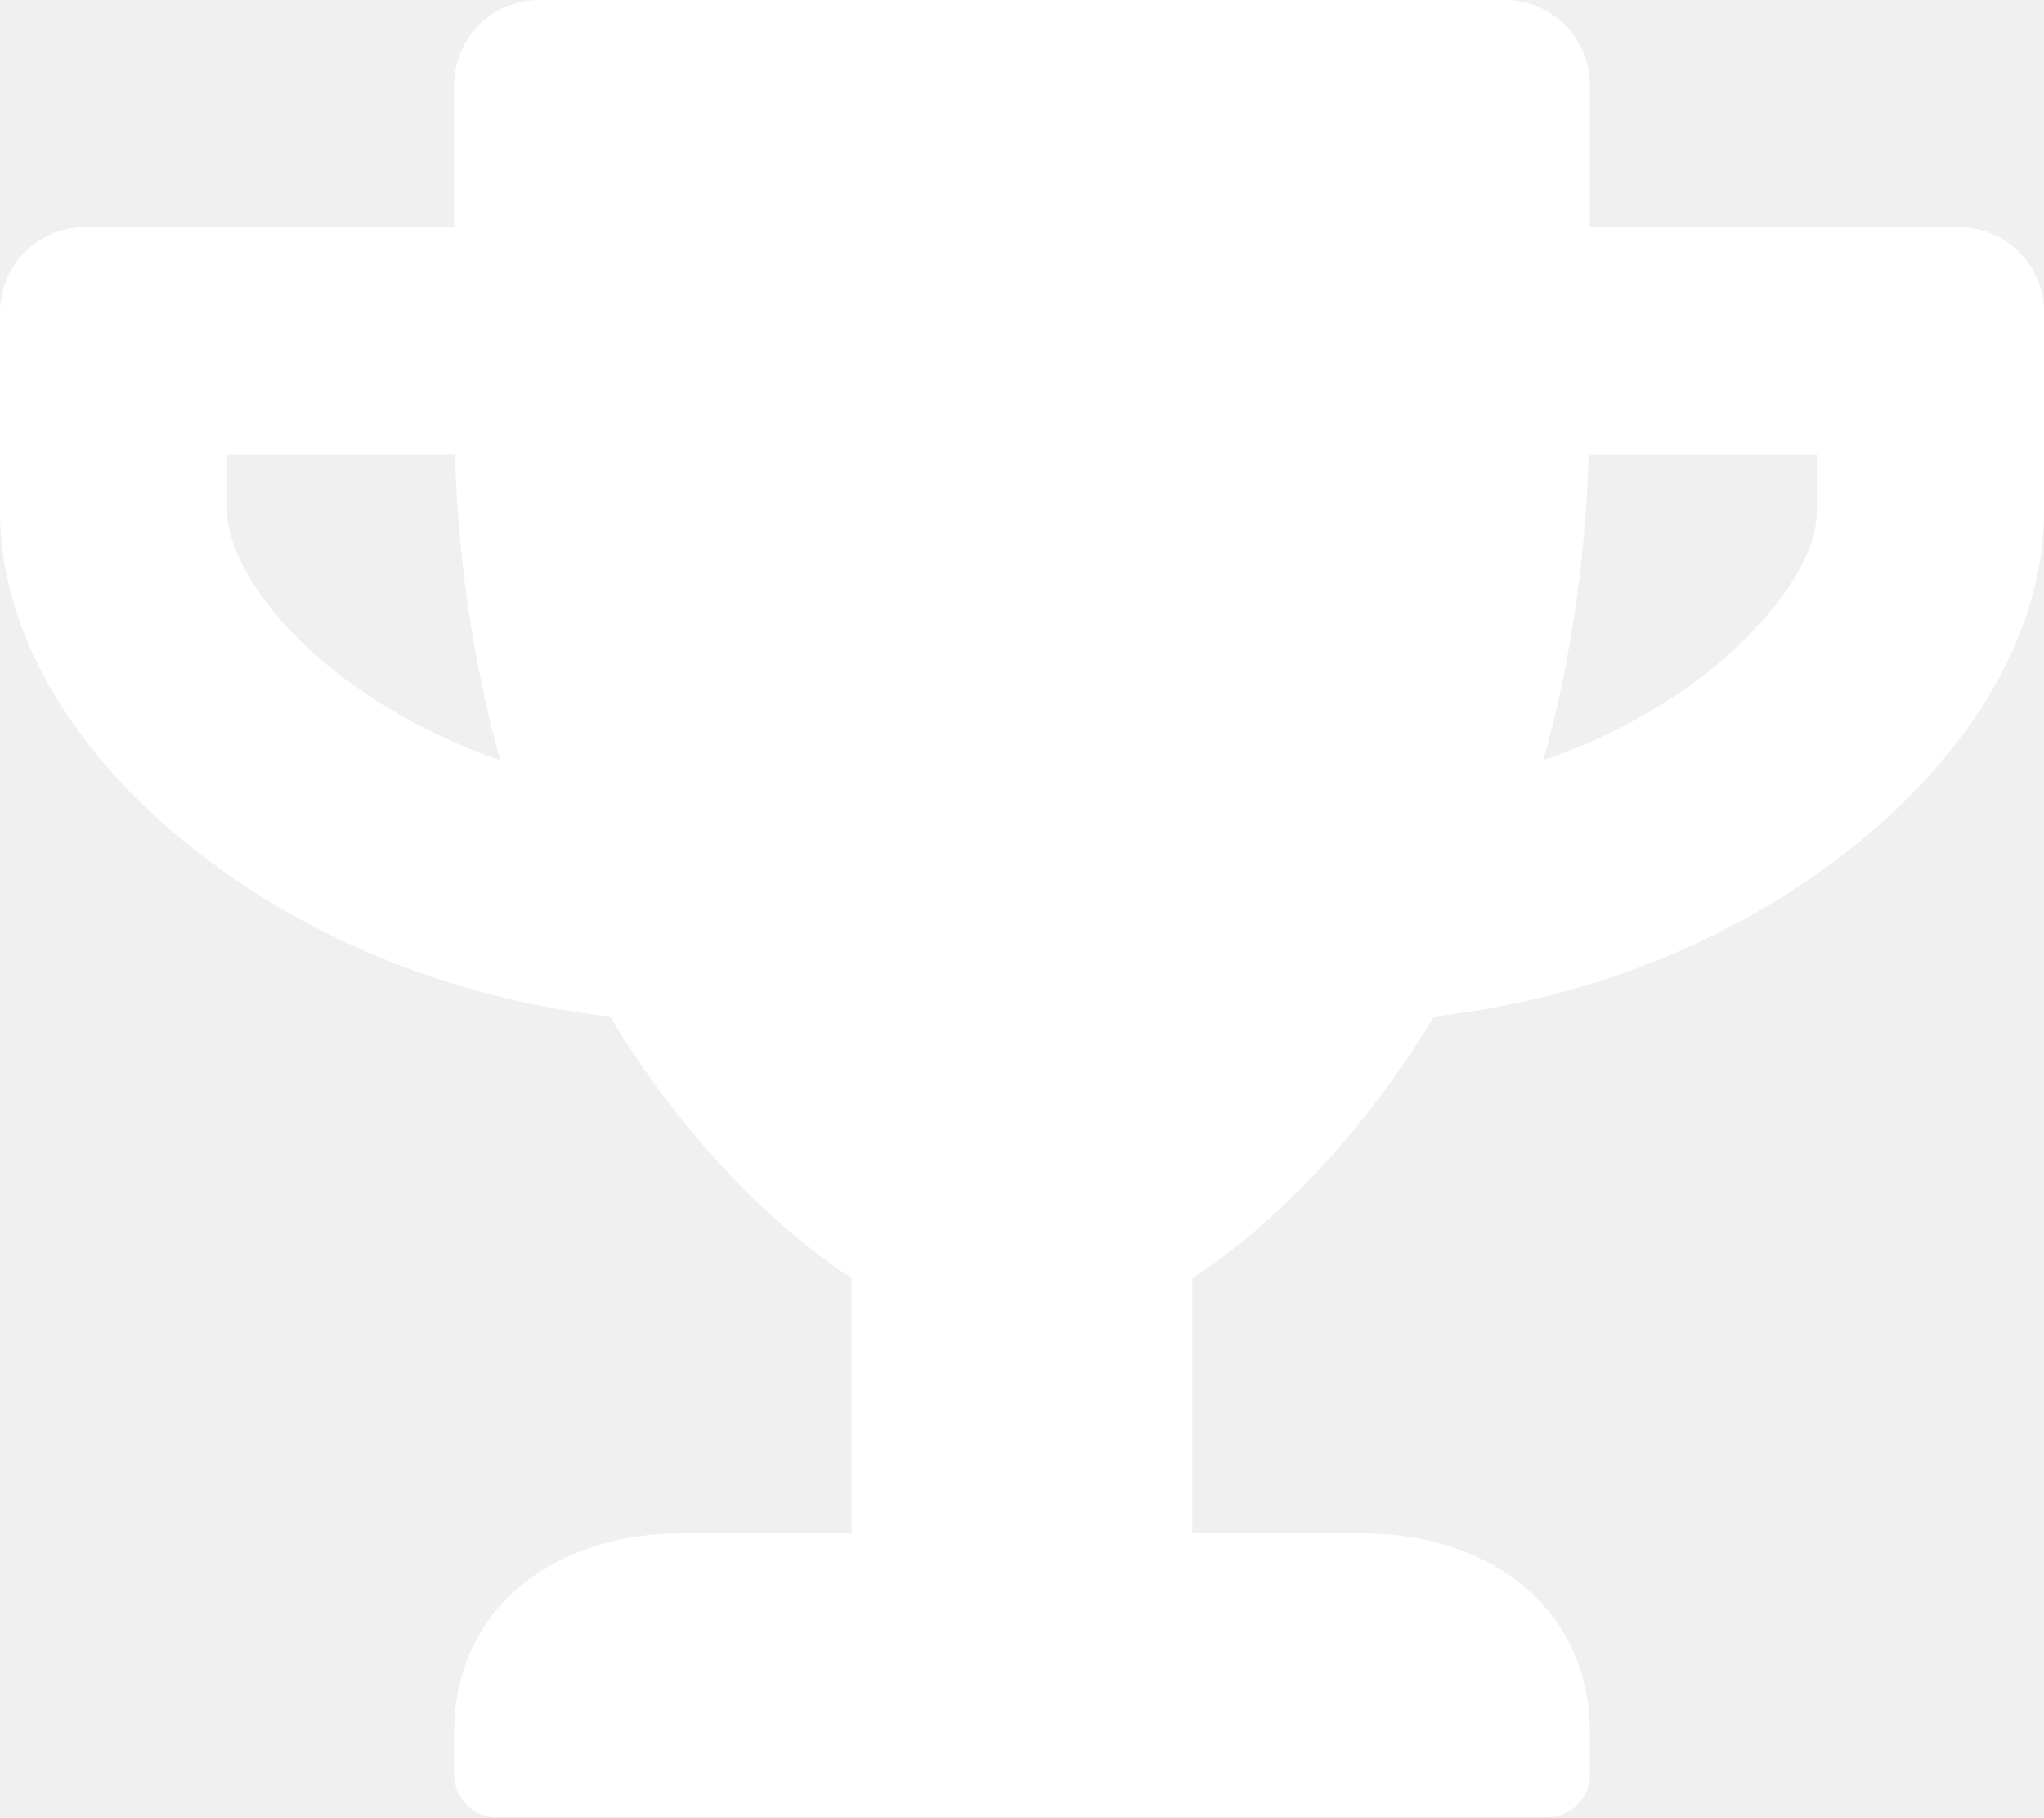
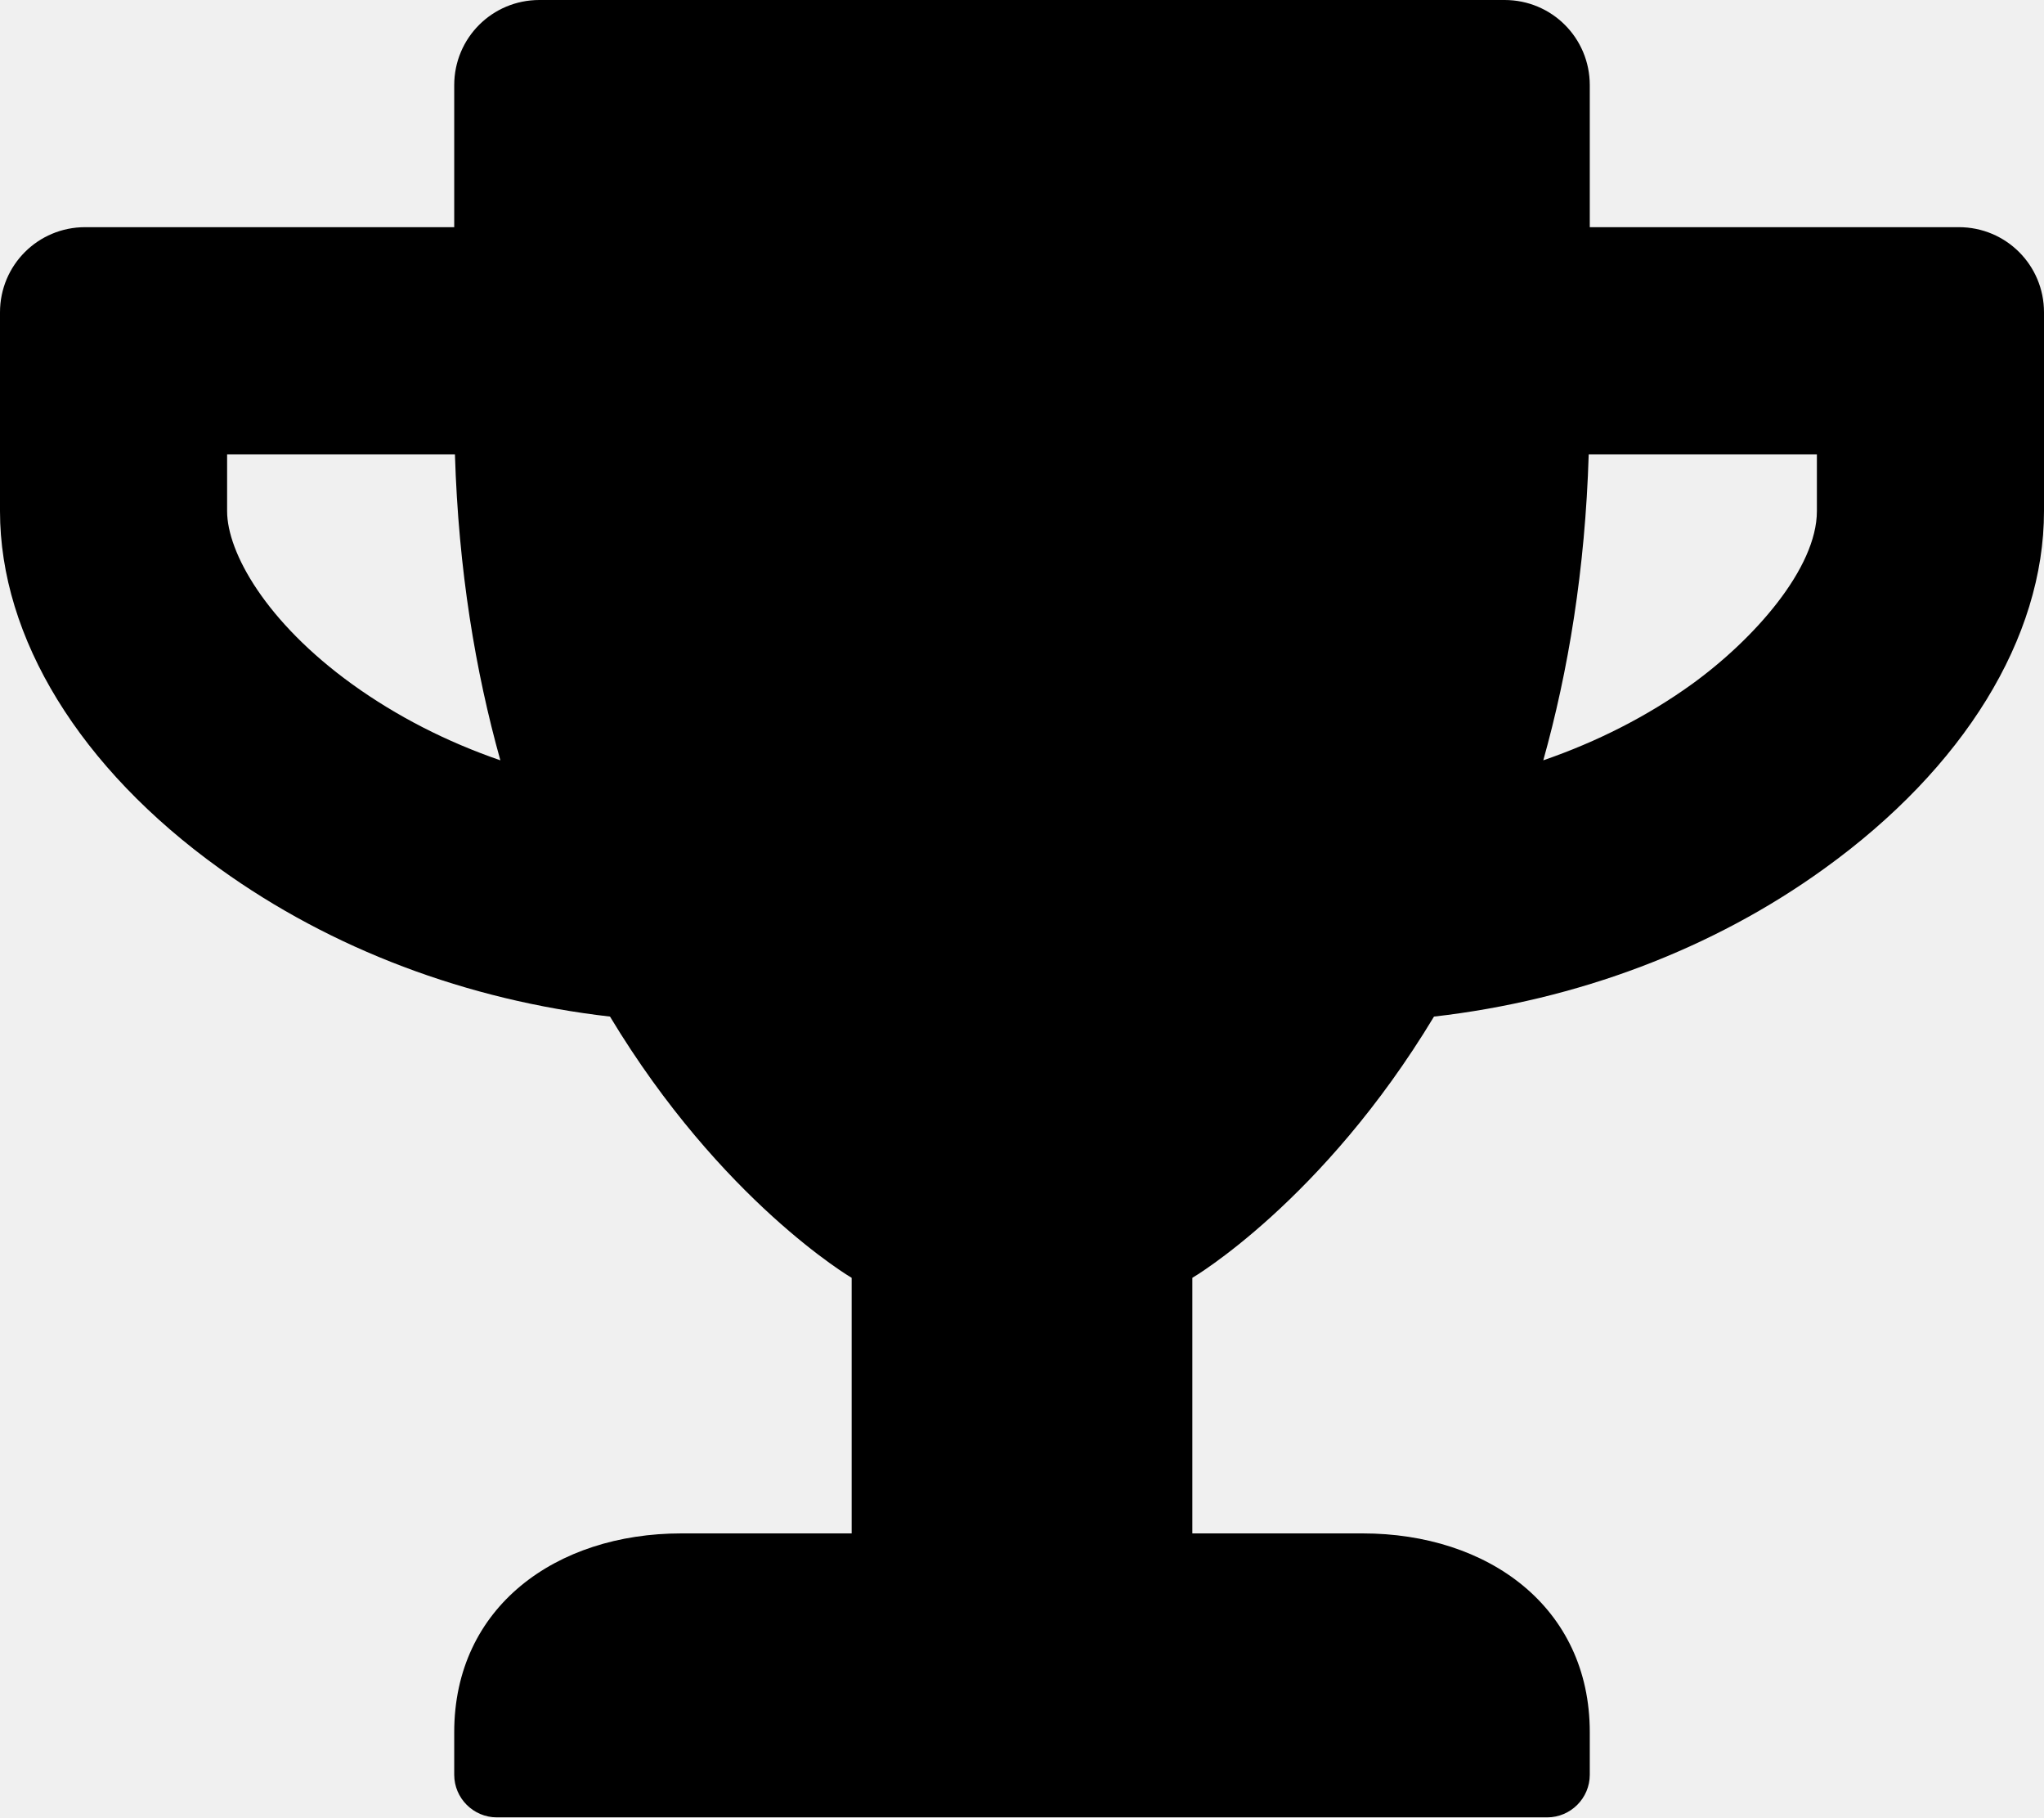
<svg xmlns="http://www.w3.org/2000/svg" aria-hidden="true" focusable="false" data-prefix="fas" data-icon="trophy" class="svg-inline--fa fa-trophy fa-w-18" role="img" viewBox="0 0 576 512" version="1.1" id="svg4">
  <defs id="defs8" />
-   <path fill="currentColor" d="M552 64H448V24c0-13.3-10.7-24-24-24H152c-13.3 0-24 10.7-24 24v40H24C10.7 64 0 74.7 0 88v56c0 35.7 22.5 72.4 61.9 100.7 31.5 22.7 69.8 37.1 110 41.7C203.3 338.5 240 360 240 360v72h-48c-35.3 0-64 20.7-64 56v12c0 6.6 5.4 12 12 12h296c6.6 0 12-5.4 12-12v-12c0-35.3-28.7-56-64-56h-48v-72s36.7-21.5 68.1-73.6c40.3-4.6 78.6-19 110-41.7 39.3-28.3 61.9-65 61.9-100.7V88c0-13.3-10.7-24-24-24zM99.3 192.8C74.9 175.2 64 155.6 64 144v-16h64.2c1 32.6 5.8 61.2 12.8 86.2-15.1-5.2-29.2-12.4-41.7-21.4zM512 144c0 16.1-17.7 36.1-35.3 48.8-12.5 9-26.7 16.2-41.8 21.4 7-25 11.8-53.6 12.8-86.2H512v16z" id="path2" style="fill:#ffffff;fill-opacity:1" />
+   <path fill="currentColor" d="M552 64H448V24c0-13.3-10.7-24-24-24H152c-13.3 0-24 10.7-24 24v40H24C10.7 64 0 74.7 0 88v56c0 35.7 22.5 72.4 61.9 100.7 31.5 22.7 69.8 37.1 110 41.7C203.3 338.5 240 360 240 360v72h-48c-35.3 0-64 20.7-64 56v12c0 6.6 5.4 12 12 12h296c6.6 0 12-5.4 12-12v-12c0-35.3-28.7-56-64-56h-48v-72s36.7-21.5 68.1-73.6c40.3-4.6 78.6-19 110-41.7 39.3-28.3 61.9-65 61.9-100.7V88c0-13.3-10.7-24-24-24zM99.3 192.8C74.9 175.2 64 155.6 64 144v-16h64.2c1 32.6 5.8 61.2 12.8 86.2-15.1-5.2-29.2-12.4-41.7-21.4zM512 144c0 16.1-17.7 36.1-35.3 48.8-12.5 9-26.7 16.2-41.8 21.4 7-25 11.8-53.6 12.8-86.2H512v16z" id="path2" style="fill:#000000;fill-opacity:1" />
</svg>
